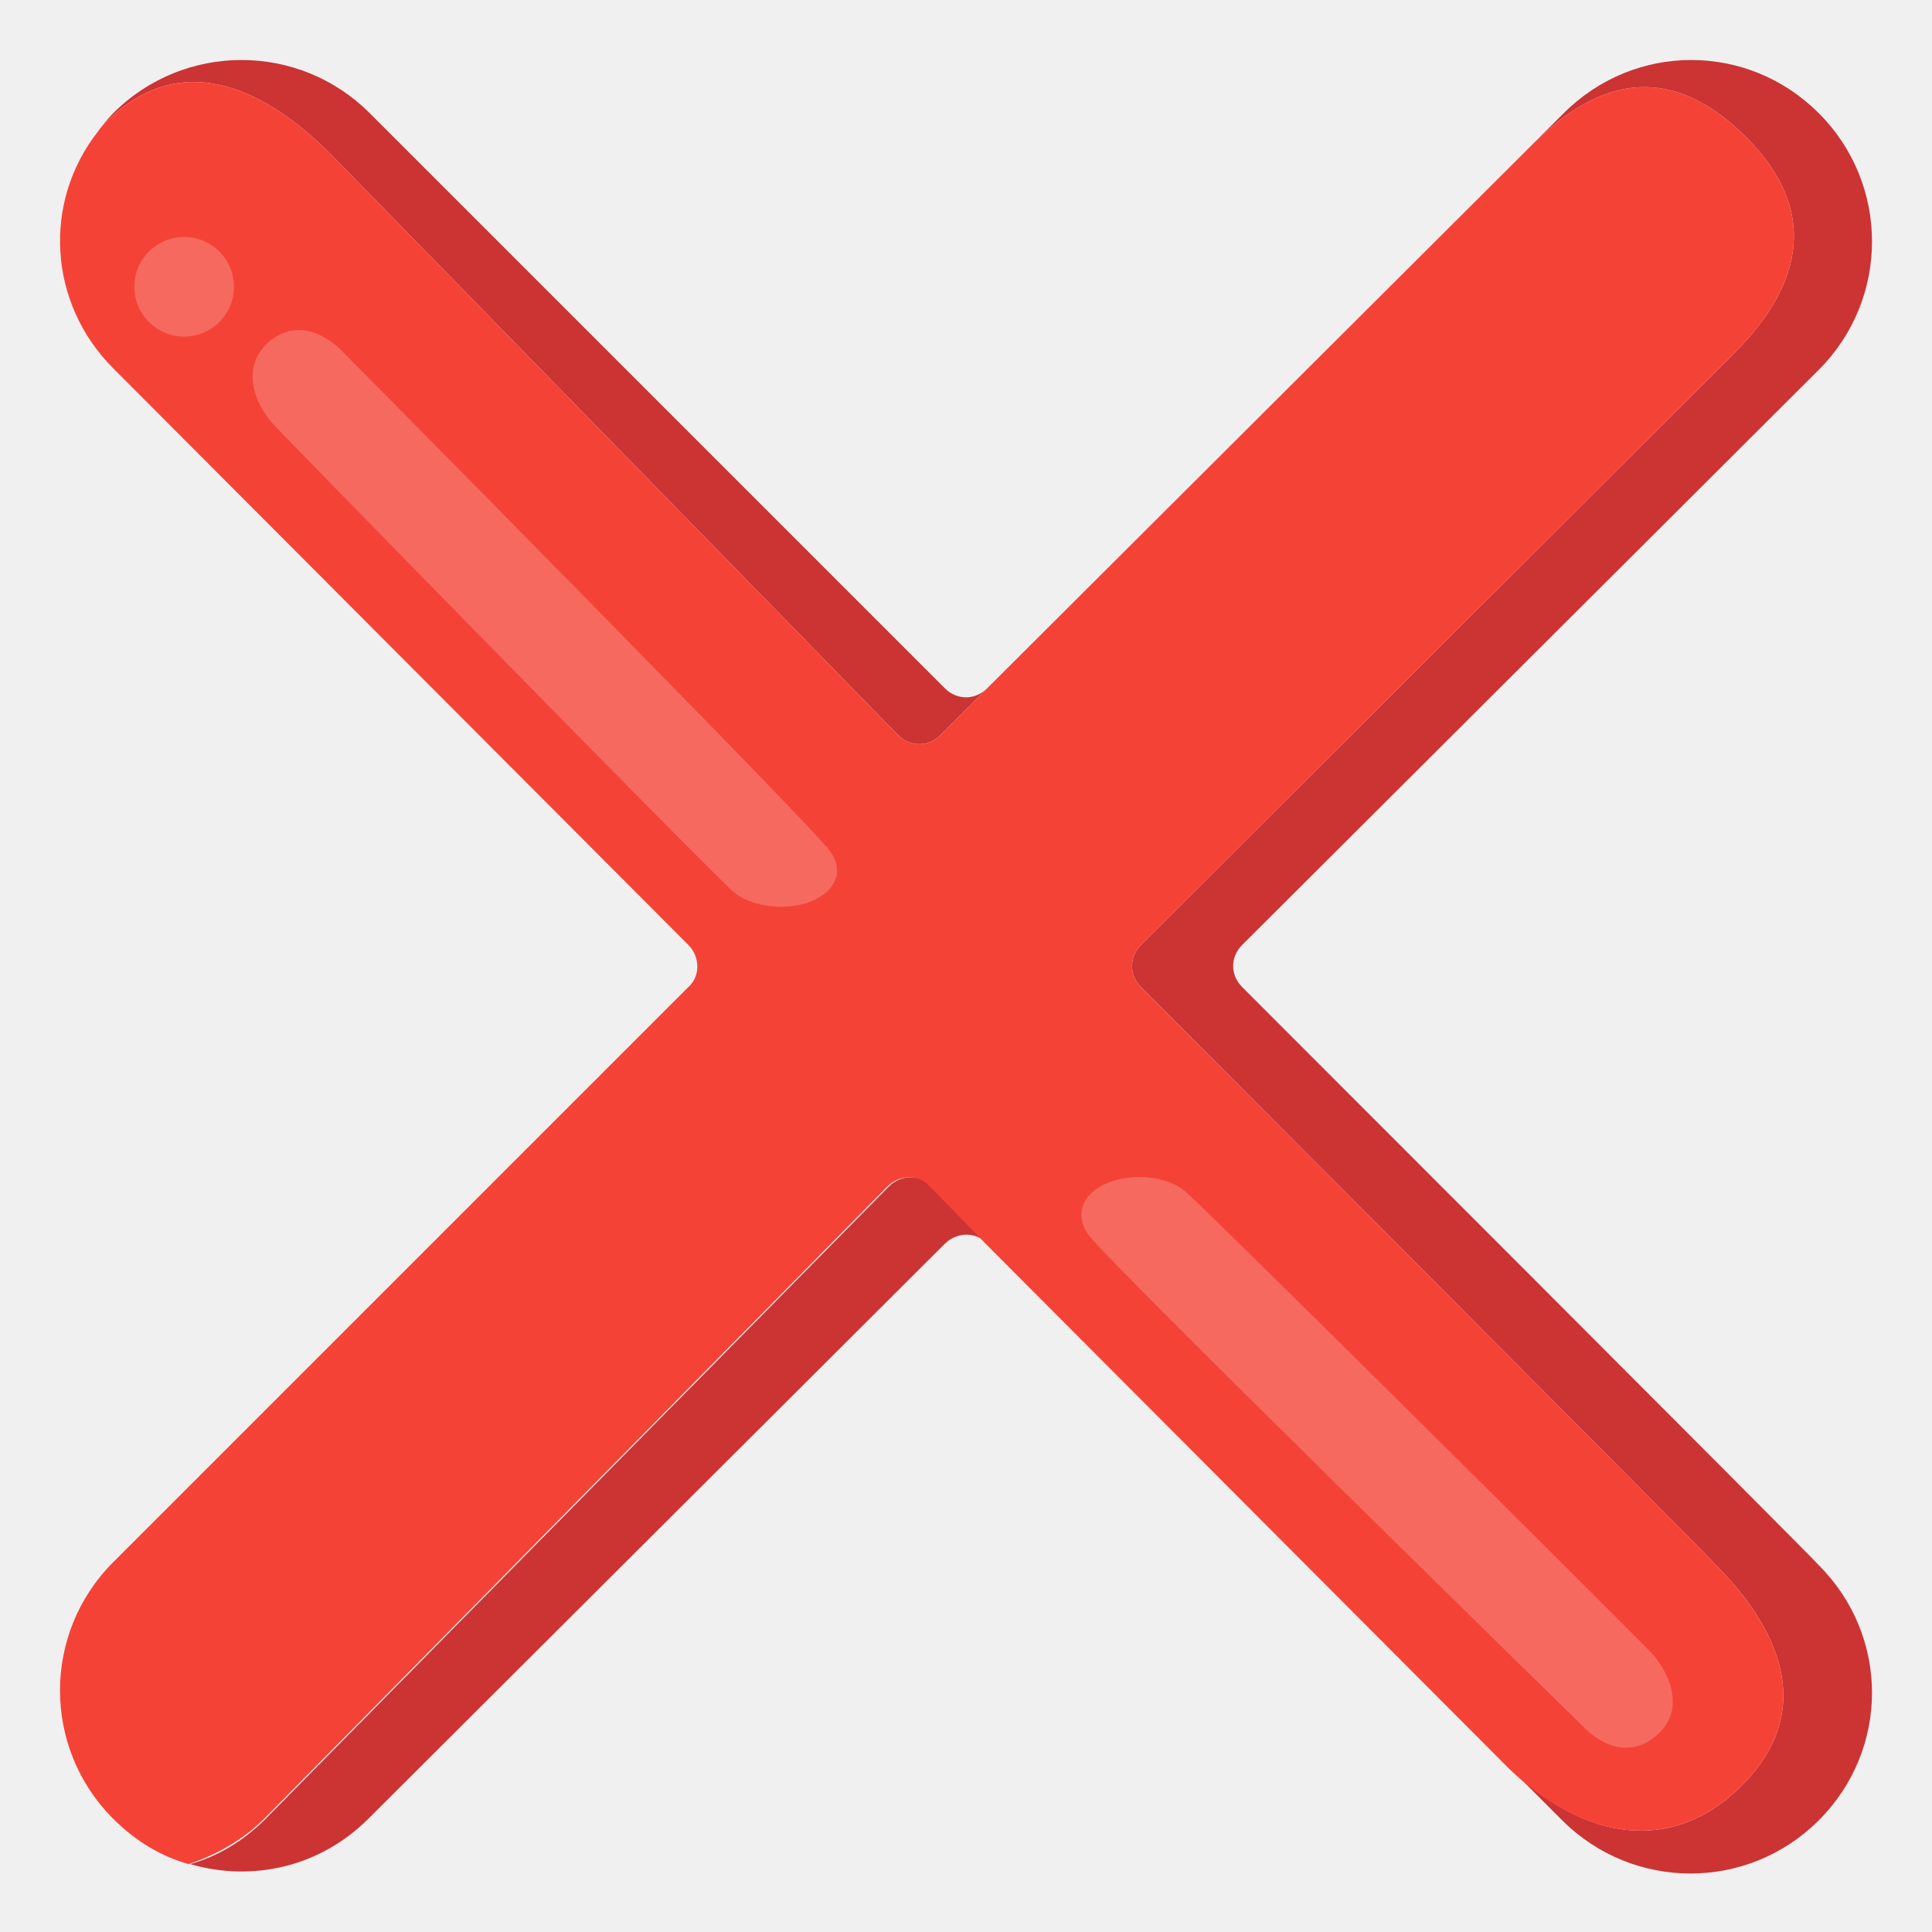
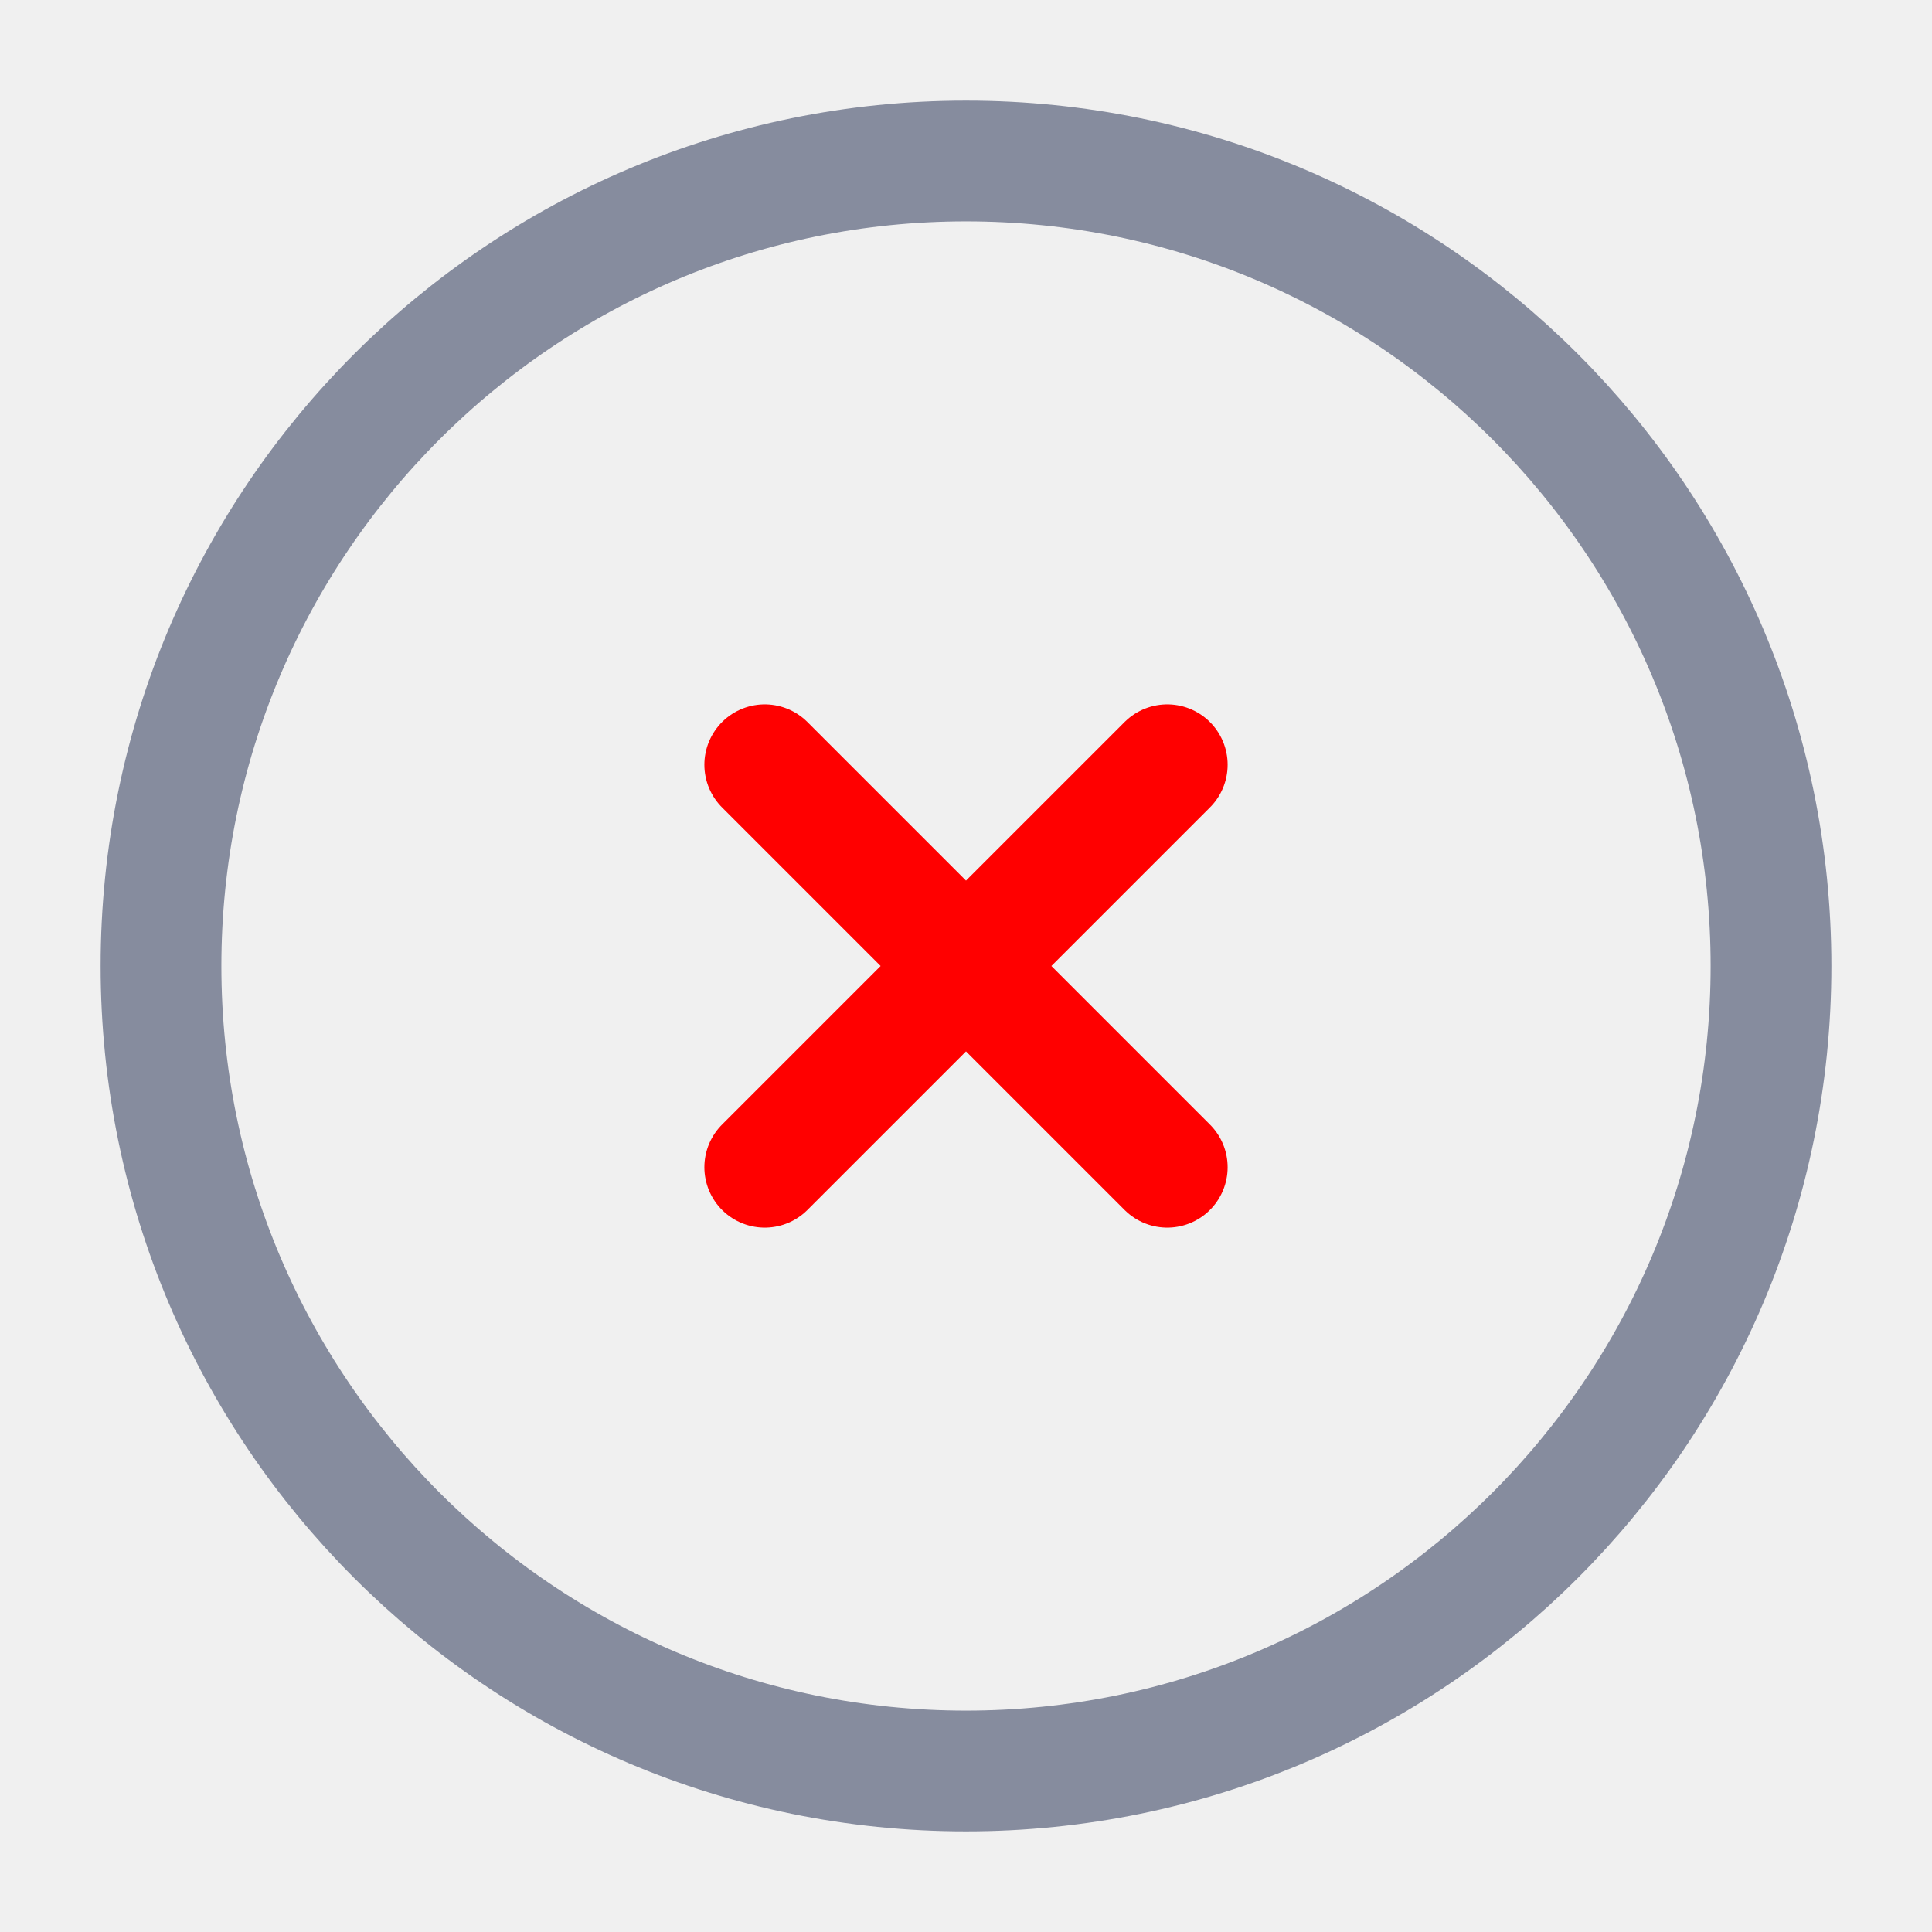
- <svg xmlns="http://www.w3.org/2000/svg" width="800px" height="800px" viewBox="0 0 128 128" aria-hidden="true" role="img" class="iconify iconify--noto" preserveAspectRatio="xMidYMid meet">
-   <path d="M58.9 78.6l-41.3 41.9c-1.5 1.5-3.2 2.5-5 3c4.1 1.2 8.6.2 11.8-3l38.2-38.1c.8-.8 2.1-.8 2.8 0l-3.7-3.8c-.7-.8-2-.8-2.8 0z" fill="#c33">
- 
- </path>
-   <path d="M82.3 65.4c-.8-.8-.8-2 0-2.8l38.2-38.1c4.7-4.7 4.7-12.3 0-17s-12.2-4.7-16.9 0L65.4 45.6c-.8.8-2 .8-2.8 0L24.5 7.5c-4.7-4.7-12.3-4.7-17 0c-.4.4-.7.8-1 1.2c.2-.3.4-.5.6-.7c4.7-4.6 10.1-2.5 14.8 2.2l37.6 38.5c.8.8 2 .8 2.8 0l39.3-39.2c4.7-4.7 9.4-5.1 14.1-.4s3.9 9.6-.8 14.3L75.6 62.6c-.8.8-.8 2 0 2.8c0 0 38.1 38.2 38 38.2c4.7 4.7 6.5 10 1.8 14.7s-10.6 3.5-15.3-1.1l3.4 3.4c4.7 4.7 12.3 4.7 17 0s4.7-12.2 0-16.9c0-.1-38.2-38.3-38.2-38.3z" fill="#c33">
- 
- </path>
-   <path d="M115.4 118.3c4.7-4.7 2.9-10-1.8-14.7c.1 0-38-38.2-38-38.2c-.8-.8-.8-2 0-2.8l39.3-39.2c4.7-4.7 5.5-9.6.8-14.3s-9.4-4.3-14.1.4L62.3 48.7c-.8.8-2 .8-2.8 0L21.9 10.2C17.2 5.5 11.8 3.4 7.1 8c-.2.2-.4.4-.6.7c-3.7 4.7-3.3 11.4 1 15.7l38.1 38.2c.8.8.8 2.1 0 2.8L7.5 103.5c-4.7 4.7-4.7 12.3 0 17c1.5 1.5 3.2 2.5 5 3c1.8-.6 3.6-1.6 5-3l41.3-41.9c.8-.8 2.1-.8 2.8 0l3.7 3.8l34.7 34.8c4.8 4.6 10.7 5.8 15.4 1.1z" fill="#f44336">
- 
- </path>
-   <g fill="#ffffff">
-     <path d="M55 56.4c-1.1-1.6-32.3-33.1-32.3-33.1s-2.3-2.6-4.7-.8c-2.2 1.7-1.1 4.3.1 5.6s29 29.7 30.4 30.9c1.3 1.2 3.9 1.4 5.5.6s1.8-2.1 1-3.2z" opacity=".2">
- 
- </path>
-     <circle cx="12.2" cy="19" r="3.3" opacity=".2">
- 
- </circle>
-   </g>
-   <path d="M72.1 81.8c1.1 1.6 32.8 32.6 32.8 32.6s2.3 2.6 4.7.7c2.2-1.7 1-4.3-.2-5.6c-1.2-1.3-29.4-29.3-30.8-30.5c-1.3-1.2-3.9-1.3-5.5-.5s-1.8 2.2-1 3.3z" opacity=".2" fill="#ffffff">
- 
- </path>
+ <svg xmlns="http://www.w3.org/2000/svg" width="800px" height="800px" viewBox="0 0 24 24" fill="none">
+   <circle opacity="0.5" cx="12" cy="12" r="10" stroke="#1C274C" stroke-width="1.5" />
+   <path d="M14.5 9.5L9.5 14.5M9.5 9.5L14.5 14.5" stroke="#FF0000" stroke-width="1.5" stroke-linecap="round" />
</svg>
